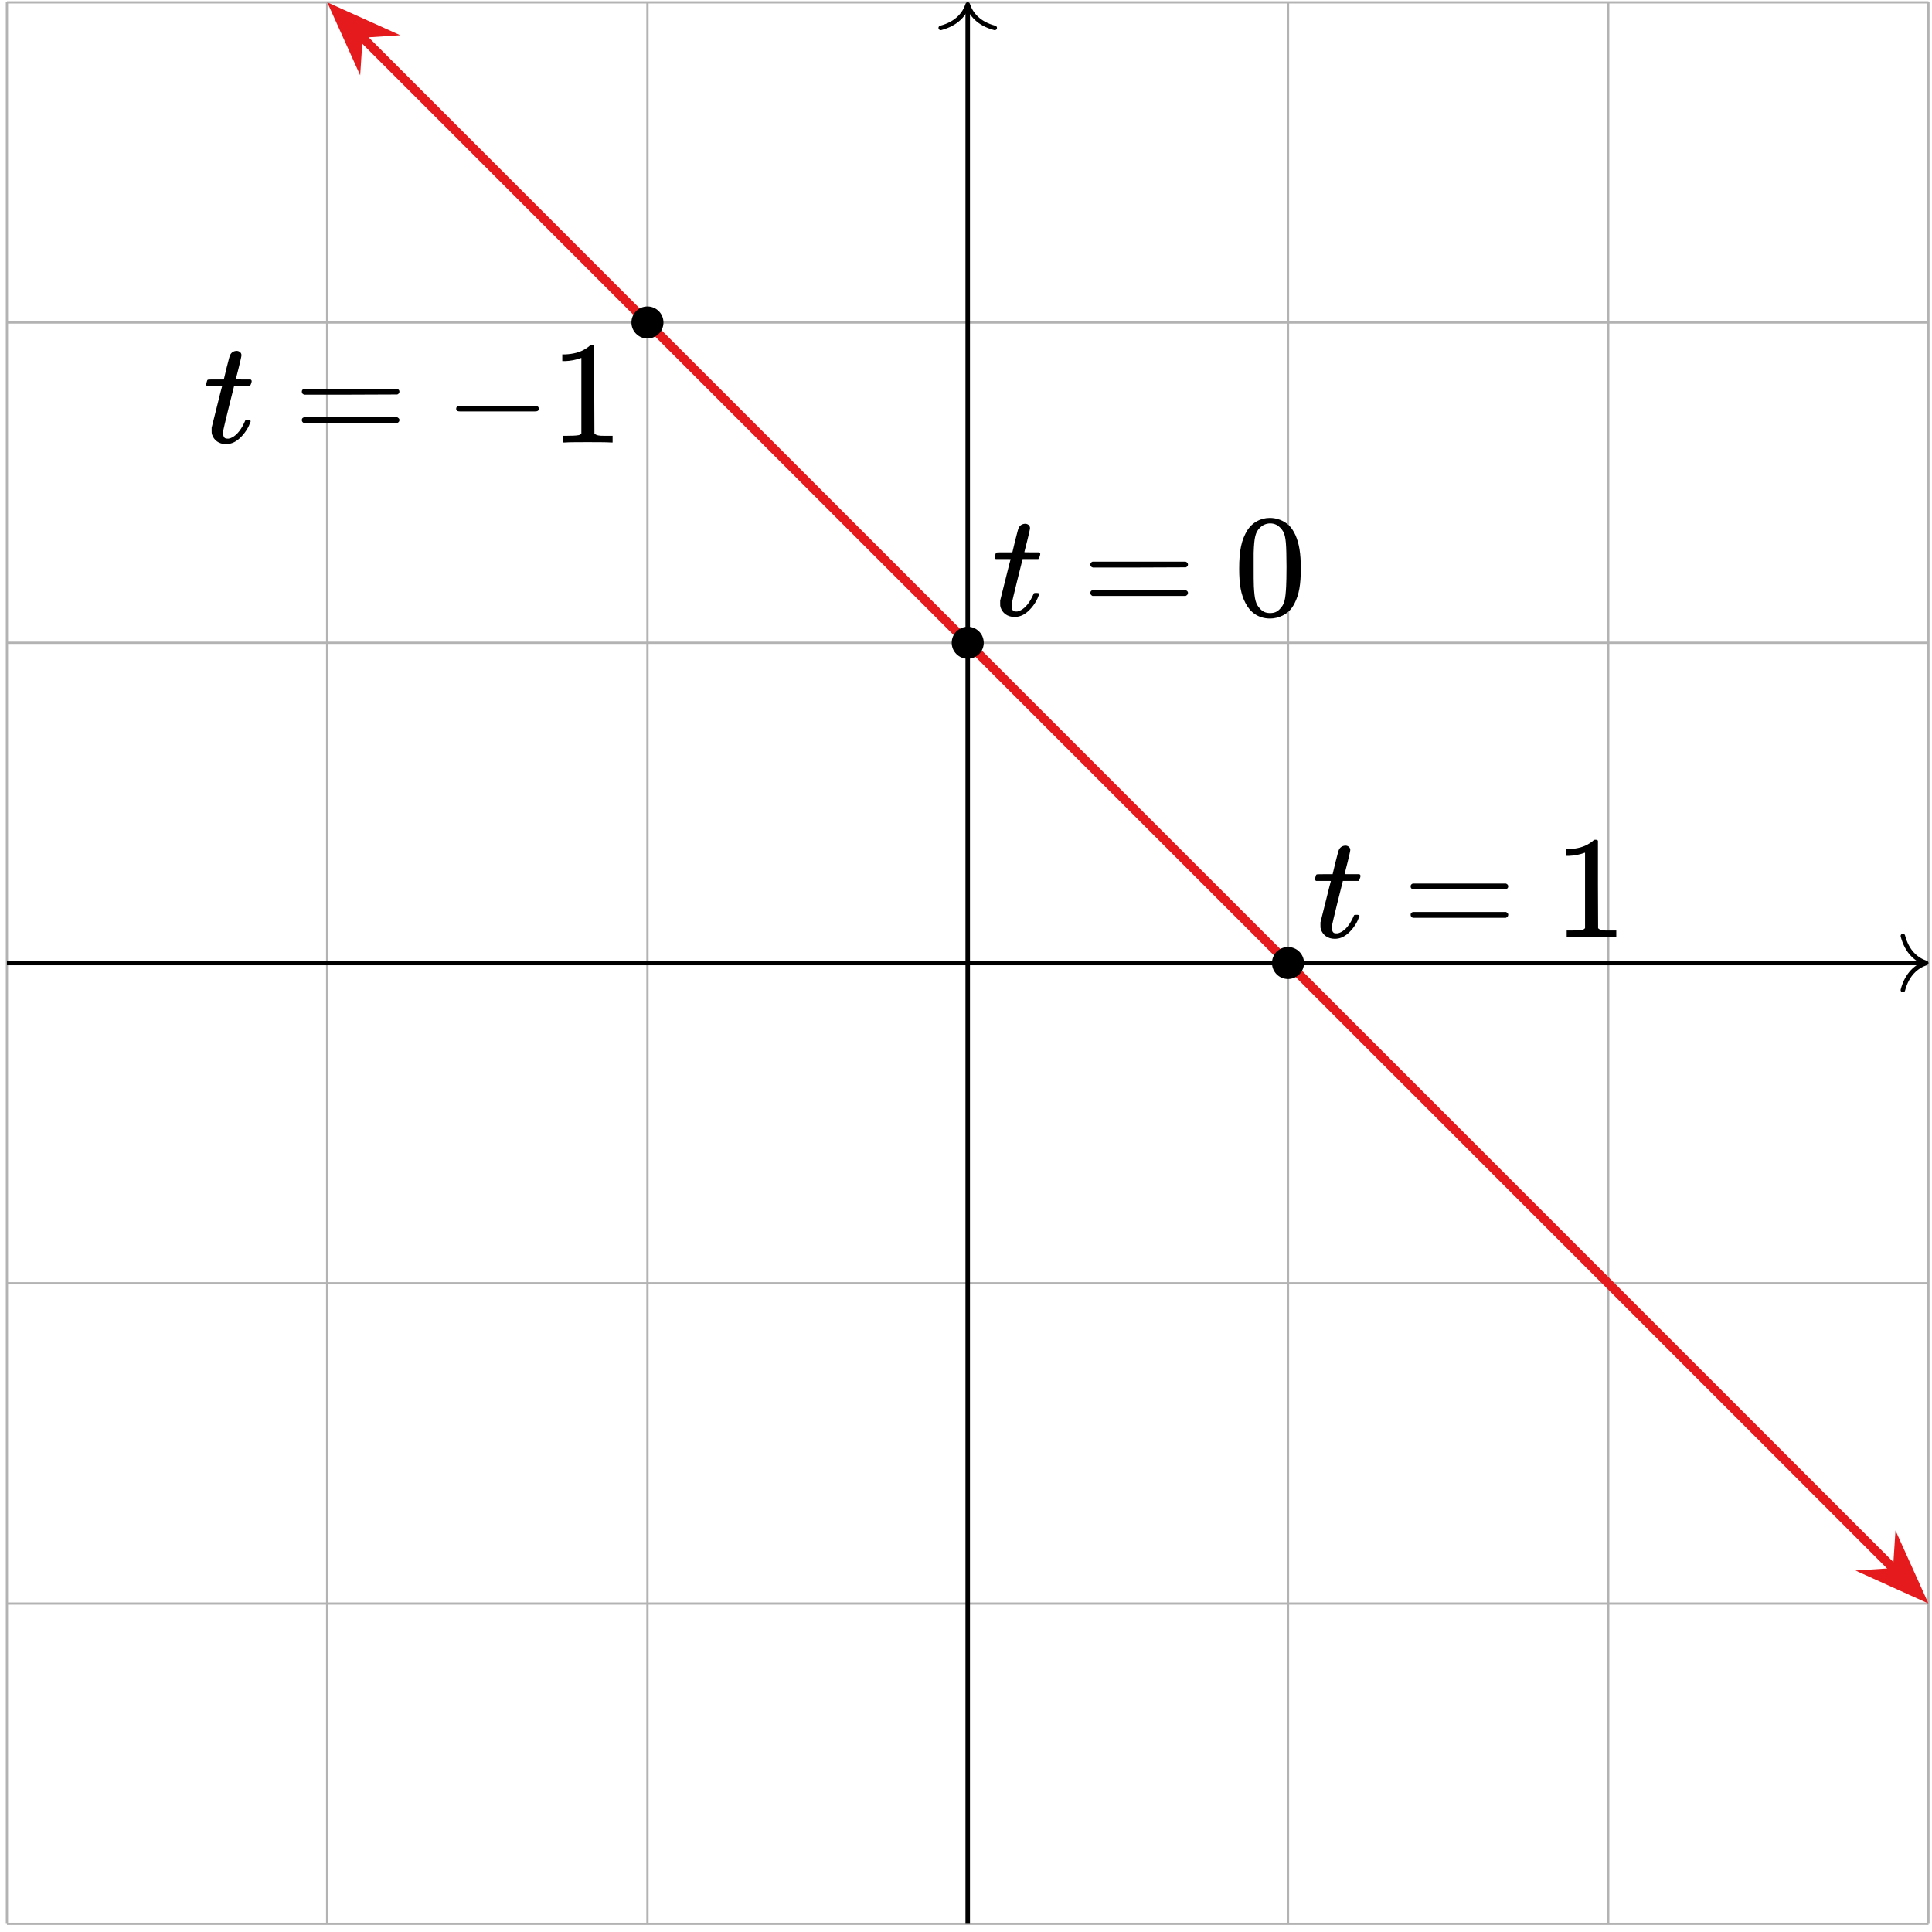
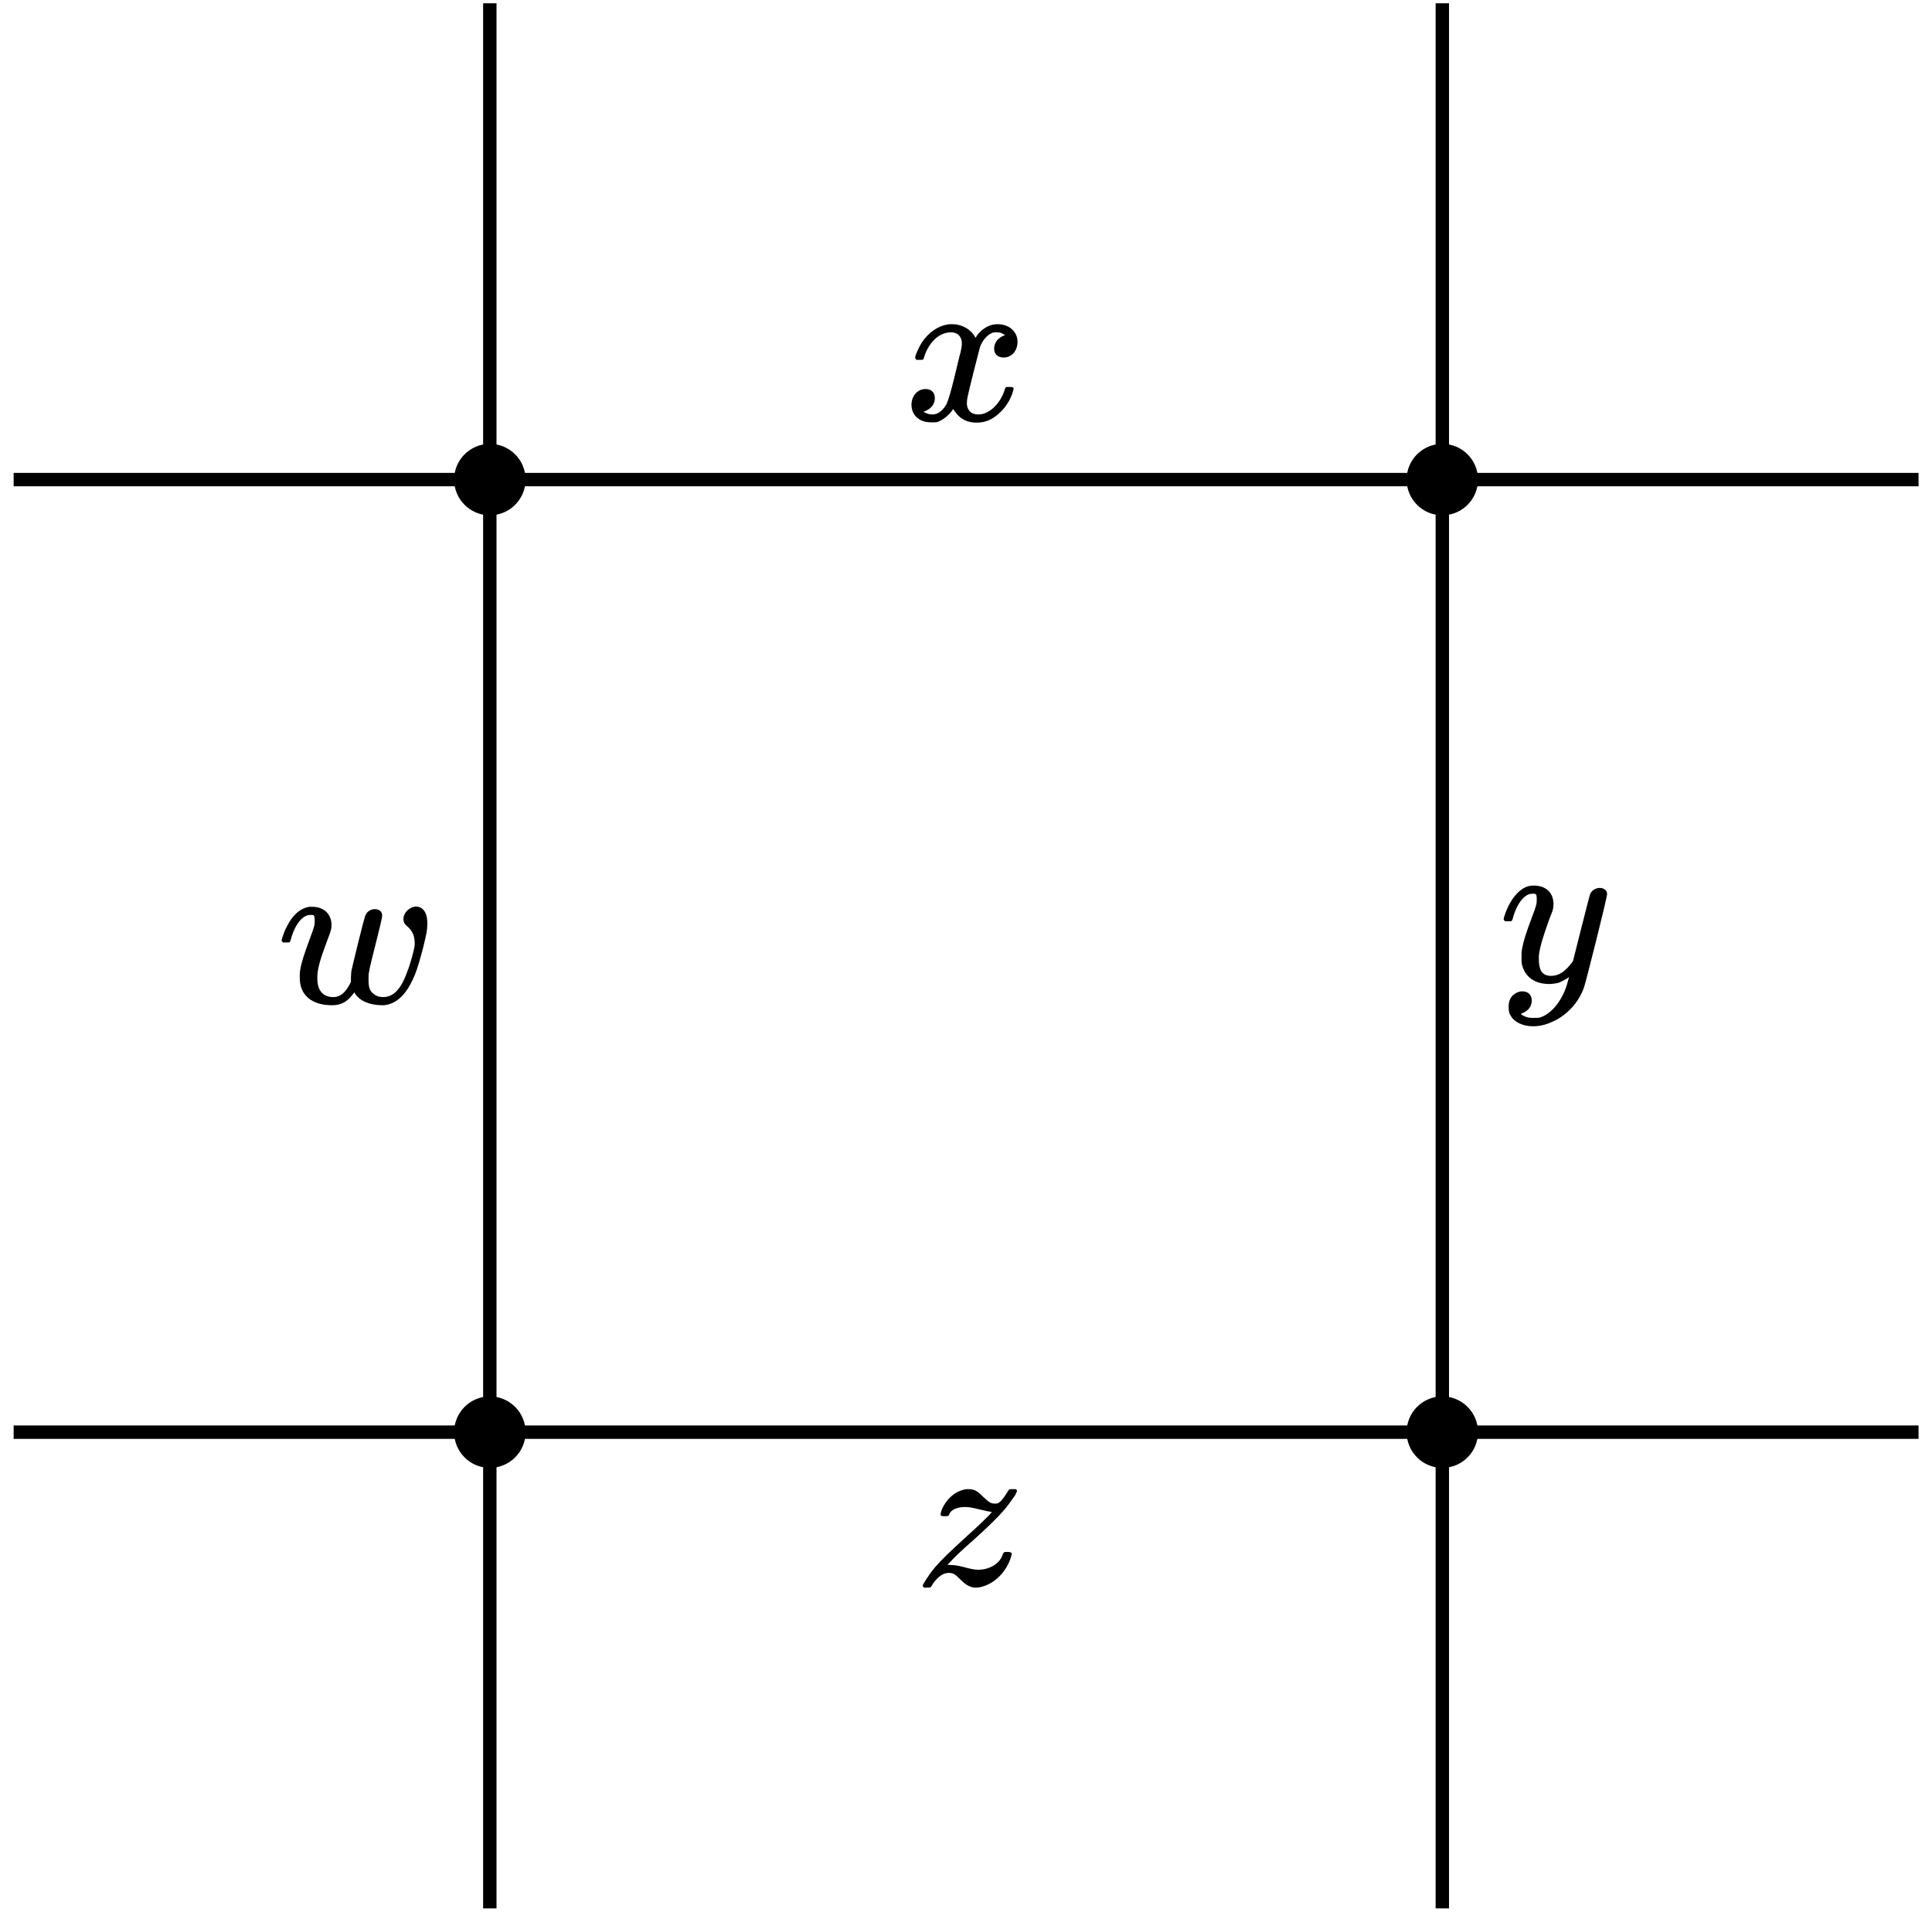
- <svg xmlns="http://www.w3.org/2000/svg" xmlns:xlink="http://www.w3.org/1999/xlink" width="171pt" height="171pt" viewBox="0 0 171 171" version="1.1">
+ <svg xmlns="http://www.w3.org/2000/svg" xmlns:xlink="http://www.w3.org/1999/xlink" width="115pt" height="114pt" viewBox="0 0 115 114" version="1.1">
  <defs>
    <g>
      <symbol overflow="visible" id="glyph0-0">
        <path style="stroke:none;" d="M 0.641 0 L 2.594 0 L 2.594 -6.906 L 0.641 -6.906 Z M 1.297 -0.641 L 1.297 -6.25 L 1.938 -6.25 L 1.938 -0.641 Z M 1.297 -0.641 " />
      </symbol>
      <symbol overflow="visible" id="glyph0-1">
-         <path style="stroke:none;" d="M 0.344 -4.984 L 1 -4.984 C 1.625 -4.984 1.656 -4.984 1.656 -4.969 C 1.641 -4.953 1.438 -4.125 1.188 -3.125 L 0.734 -1.312 L 0.734 -1.078 C 0.734 -0.859 0.734 -0.828 0.766 -0.719 C 0.922 -0.219 1.359 0.141 2 0.141 C 2.422 0.141 2.766 -0.016 3.031 -0.219 C 3.453 -0.531 3.938 -1.156 4.125 -1.719 C 4.156 -1.781 4.188 -1.844 4.188 -1.875 C 4.188 -1.969 4.094 -1.984 3.922 -1.984 C 3.719 -1.984 3.703 -1.969 3.672 -1.859 C 3.609 -1.734 3.516 -1.516 3.438 -1.391 C 3.094 -0.797 2.672 -0.422 2.25 -0.344 C 2.188 -0.344 2.141 -0.344 2.094 -0.344 C 1.812 -0.344 1.75 -0.578 1.75 -0.875 C 1.75 -0.953 1.75 -1.016 1.766 -1.078 C 1.781 -1.172 1.953 -1.906 2.25 -3.109 L 2.719 -4.984 L 4.109 -4.984 C 4.156 -5.031 4.281 -5.281 4.281 -5.438 C 4.281 -5.5 4.219 -5.547 4.188 -5.578 L 3.516 -5.578 C 2.922 -5.578 2.875 -5.578 2.875 -5.609 C 2.875 -5.609 3.375 -7.531 3.375 -7.719 C 3.375 -7.953 3.188 -8.094 2.969 -8.109 C 2.672 -8.109 2.469 -7.953 2.375 -7.75 C 2.328 -7.672 2.266 -7.422 2.062 -6.625 L 1.812 -5.578 L 1.125 -5.578 C 0.375 -5.578 0.391 -5.578 0.344 -5.5 C 0.328 -5.484 0.25 -5.188 0.25 -5.109 C 0.25 -5.047 0.297 -5.031 0.344 -4.984 Z M 0.344 -4.984 " />
+         <path style="stroke:none;" d="M 0.75 -3.594 L 0.938 -3.594 C 1.172 -3.594 1.172 -3.609 1.203 -3.75 C 1.406 -4.438 1.969 -5.234 2.812 -5.234 C 3.219 -5.234 3.453 -4.969 3.453 -4.562 C 3.453 -4.422 3.422 -4.266 3.375 -4.047 C 3.25 -3.656 2.781 -1.391 2.516 -0.922 C 2.297 -0.547 2 -0.344 1.703 -0.344 C 1.625 -0.344 1.469 -0.359 1.375 -0.406 C 1.312 -0.422 1.172 -0.5 1.172 -0.516 C 1.172 -0.516 1.203 -0.531 1.219 -0.531 C 1.25 -0.547 1.328 -0.562 1.391 -0.609 C 1.625 -0.719 1.844 -0.969 1.844 -1.312 C 1.844 -1.672 1.625 -1.859 1.281 -1.859 C 0.781 -1.859 0.453 -1.406 0.453 -0.922 C 0.453 -0.734 0.5 -0.562 0.578 -0.406 C 0.766 -0.094 1.094 0.125 1.641 0.125 C 1.844 0.125 1.859 0.125 1.984 0.109 C 2.359 -0.031 2.688 -0.297 2.938 -0.672 C 3.203 -0.219 3.625 0.141 4.312 0.141 C 4.875 0.141 5.234 -0.047 5.594 -0.344 C 6 -0.688 6.344 -1.172 6.5 -1.734 C 6.516 -1.797 6.531 -1.844 6.531 -1.875 C 6.531 -1.969 6.469 -1.984 6.281 -1.984 C 6.062 -1.984 6.047 -1.984 6 -1.812 C 5.812 -1.156 5.188 -0.344 4.422 -0.344 C 4.016 -0.344 3.75 -0.594 3.75 -1.016 C 3.75 -1.125 3.766 -1.266 3.797 -1.406 C 3.828 -1.609 4.484 -4.203 4.531 -4.359 C 4.672 -4.75 4.969 -5.094 5.266 -5.203 C 5.344 -5.234 5.359 -5.234 5.5 -5.234 C 5.672 -5.234 5.781 -5.219 5.875 -5.156 C 5.953 -5.109 6.016 -5.078 6.016 -5.062 C 5.688 -4.953 5.375 -4.703 5.375 -4.25 C 5.375 -3.938 5.594 -3.734 5.938 -3.734 C 6.438 -3.734 6.766 -4.156 6.766 -4.672 C 6.766 -5.25 6.297 -5.719 5.562 -5.719 C 5.172 -5.719 4.781 -5.531 4.469 -5.188 C 4.359 -5.078 4.328 -5 4.266 -4.906 C 4.047 -5.359 3.5 -5.719 2.875 -5.719 C 2.781 -5.719 2.688 -5.719 2.609 -5.703 C 2.016 -5.609 1.469 -5.219 1.078 -4.641 C 0.906 -4.375 0.703 -3.922 0.672 -3.75 C 0.672 -3.672 0.719 -3.641 0.75 -3.594 Z M 0.75 -3.594 " />
      </symbol>
-       <symbol overflow="visible" id="glyph1-0">
-         <path style="stroke:none;" d="M 0.641 0 L 2.594 0 L 2.594 -6.906 L 0.641 -6.906 Z M 1.297 -0.641 L 1.297 -6.25 L 1.938 -6.25 L 1.938 -0.641 Z M 1.297 -0.641 " />
+       <symbol overflow="visible" id="glyph0-2">
+         <path style="stroke:none;" d="M 5.984 -5.578 C 5.766 -5.578 5.531 -5.453 5.422 -5.234 C 5.391 -5.156 5.297 -4.812 4.891 -3.203 C 4.625 -2.125 4.391 -1.25 4.391 -1.219 C 4.094 -0.828 3.719 -0.344 3.078 -0.344 C 2.5 -0.344 2.359 -0.766 2.359 -1.359 C 2.359 -1.469 2.359 -1.547 2.375 -1.656 C 2.453 -2.156 2.594 -2.641 3 -3.766 C 3.109 -4.031 3.203 -4.281 3.203 -4.328 C 3.219 -4.375 3.219 -4.484 3.234 -4.594 C 3.234 -5.312 2.766 -5.719 2.047 -5.719 C 1.672 -5.719 1.391 -5.562 1.125 -5.312 C 0.797 -5 0.484 -4.469 0.312 -3.906 C 0.281 -3.812 0.266 -3.75 0.266 -3.719 C 0.266 -3.672 0.328 -3.625 0.344 -3.594 L 0.531 -3.594 C 0.781 -3.594 0.734 -3.594 0.797 -3.719 C 0.938 -4.266 1.156 -4.688 1.422 -4.969 C 1.625 -5.156 1.781 -5.234 2 -5.234 L 2.062 -5.234 C 2.219 -5.234 2.234 -5.141 2.234 -4.906 C 2.234 -4.641 2.234 -4.578 1.953 -3.844 C 1.578 -2.844 1.438 -2.391 1.359 -1.938 C 1.328 -1.781 1.328 -1.719 1.328 -1.469 C 1.328 -1.234 1.328 -1.156 1.344 -1.062 C 1.516 -0.281 2.109 0.141 2.984 0.141 C 3.156 0.141 3.344 0.109 3.5 0.078 C 3.891 -0.062 4.156 -0.281 4.156 -0.266 C 4.156 -0.266 4.047 0.109 4.016 0.234 C 3.703 1.203 3.062 1.953 2.406 2.141 C 2.297 2.156 2.234 2.156 2.078 2.156 L 1.969 2.156 C 1.812 2.156 1.703 2.141 1.547 2.078 C 1.453 2.047 1.297 1.938 1.281 1.922 C 1.281 1.922 1.297 1.906 1.328 1.906 C 1.344 1.891 1.422 1.859 1.484 1.828 C 1.734 1.703 1.938 1.469 1.938 1.125 C 1.938 0.766 1.703 0.578 1.375 0.578 C 1.172 0.578 0.969 0.672 0.797 0.828 C 0.625 1.016 0.562 1.219 0.562 1.516 C 0.562 1.75 0.594 1.906 0.688 2.031 C 0.906 2.422 1.422 2.656 2.016 2.656 C 2.5 2.656 2.875 2.531 3.328 2.312 C 4.125 1.906 4.781 1.156 5.062 0.297 C 5.156 0.031 6.422 -4.969 6.422 -5.219 C 6.422 -5.453 6.203 -5.578 5.984 -5.578 Z M 5.984 -5.578 " />
      </symbol>
-       <symbol overflow="visible" id="glyph1-1">
-         <path style="stroke:none;" d="M 0.719 -4.5 C 0.719 -4.344 0.797 -4.281 0.938 -4.234 L 5.047 -4.234 L 9.172 -4.25 C 9.266 -4.297 9.359 -4.359 9.359 -4.5 C 9.359 -4.641 9.266 -4.703 9.156 -4.75 L 0.906 -4.75 C 0.797 -4.703 0.719 -4.641 0.719 -4.5 Z M 0.719 -1.984 C 0.719 -1.844 0.797 -1.781 0.906 -1.719 L 9.156 -1.719 C 9.266 -1.781 9.359 -1.844 9.359 -1.984 C 9.359 -2.141 9.25 -2.172 9.172 -2.234 L 0.938 -2.234 C 0.797 -2.203 0.719 -2.141 0.719 -1.984 Z M 0.719 -1.984 " />
+       <symbol overflow="visible" id="glyph0-3">
+         <path style="stroke:none;" d="M 0.531 0.141 L 0.703 0.141 C 0.891 0.141 0.922 0.141 0.984 0.031 C 1.172 -0.297 1.547 -0.734 2 -0.734 C 2.078 -0.734 2.234 -0.719 2.297 -0.672 C 2.391 -0.625 2.469 -0.562 2.688 -0.344 C 2.953 -0.094 3.031 -0.031 3.203 0.047 C 3.328 0.109 3.453 0.141 3.594 0.141 C 3.672 0.141 3.75 0.141 3.828 0.125 C 4.766 -0.062 5.484 -0.875 5.719 -1.734 C 5.734 -1.781 5.75 -1.828 5.75 -1.859 C 5.75 -1.953 5.656 -1.984 5.484 -1.984 C 5.281 -1.984 5.266 -1.969 5.203 -1.812 C 5.047 -1.312 4.453 -0.922 3.75 -0.922 C 3.547 -0.922 3.297 -0.969 2.844 -1.094 C 2.5 -1.172 2.344 -1.203 2.109 -1.203 L 1.922 -1.219 L 2.078 -1.375 C 2.344 -1.672 2.766 -2.078 3.484 -2.703 C 4.453 -3.578 4.906 -4.031 5.328 -4.516 C 5.547 -4.781 5.812 -5.156 5.953 -5.359 C 6.016 -5.5 6.062 -5.578 6.062 -5.625 C 6.062 -5.656 6.016 -5.703 5.984 -5.719 L 5.812 -5.719 C 5.562 -5.719 5.609 -5.719 5.5 -5.562 C 5.266 -5.172 5.094 -4.969 4.938 -4.891 C 4.875 -4.859 4.844 -4.859 4.75 -4.859 C 4.516 -4.859 4.406 -4.922 4.062 -5.25 C 3.797 -5.516 3.594 -5.719 3.188 -5.719 C 3.109 -5.719 3.047 -5.719 2.969 -5.703 C 2.344 -5.594 1.781 -5.062 1.547 -4.391 C 1.531 -4.312 1.516 -4.25 1.516 -4.203 C 1.516 -4.125 1.578 -4.109 1.781 -4.109 C 2 -4.109 1.984 -4.125 2.031 -4.219 C 2.109 -4.484 2.484 -4.656 2.984 -4.656 C 3.188 -4.656 3.391 -4.625 3.812 -4.516 C 4.203 -4.422 4.422 -4.375 4.5 -4.375 C 4.578 -4.375 4.578 -4.359 4.406 -4.172 C 4.125 -3.891 3.75 -3.516 3.062 -2.906 C 2.078 -2 1.625 -1.578 1.203 -1.094 C 0.953 -0.797 0.688 -0.422 0.531 -0.141 C 0.484 -0.062 0.453 -0.016 0.453 0.031 C 0.453 0.078 0.5 0.109 0.531 0.141 Z M 0.531 0.141 " />
      </symbol>
-       <symbol overflow="visible" id="glyph1-2">
-         <path style="stroke:none;" d="M 1.25 -7.578 C 0.688 -6.688 0.5 -5.719 0.5 -4.141 C 0.5 -2.719 0.656 -1.844 1.062 -1.078 C 1.453 -0.312 2.156 0.281 3.234 0.281 C 3.609 0.281 3.984 0.188 4.344 0.016 C 4.812 -0.219 5.141 -0.547 5.406 -1.078 C 5.797 -1.844 5.953 -2.719 5.953 -4.141 C 5.953 -5.484 5.812 -6.344 5.484 -7.094 C 5.312 -7.469 5.125 -7.75 4.891 -7.984 C 4.438 -8.391 3.828 -8.625 3.219 -8.625 C 2.359 -8.625 1.672 -8.203 1.25 -7.578 Z M 4.156 -7.734 C 4.531 -7.344 4.641 -6.938 4.672 -5.531 C 4.672 -5.297 4.688 -4.812 4.688 -4.312 C 4.688 -3.594 4.672 -2.828 4.656 -2.578 C 4.594 -1.375 4.5 -0.984 4.125 -0.594 C 3.906 -0.344 3.656 -0.203 3.234 -0.203 C 2.828 -0.203 2.562 -0.344 2.344 -0.594 C 1.969 -0.984 1.859 -1.375 1.797 -2.578 C 1.781 -2.828 1.781 -3.594 1.781 -4.312 C 1.781 -4.812 1.781 -5.297 1.781 -5.531 C 1.828 -6.938 1.938 -7.344 2.312 -7.734 C 2.562 -8 2.906 -8.141 3.234 -8.141 C 3.641 -8.141 3.922 -7.984 4.156 -7.734 Z M 4.156 -7.734 " />
-       </symbol>
-       <symbol overflow="visible" id="glyph1-3">
-         <path style="stroke:none;" d="M 5.391 0 L 5.531 0 L 5.531 -0.594 L 4.766 -0.594 C 4.375 -0.594 4.109 -0.609 3.922 -0.797 L 3.906 -4.672 L 3.906 -8.547 C 3.828 -8.609 3.859 -8.625 3.688 -8.625 C 3.578 -8.625 3.562 -8.625 3.531 -8.594 C 3.469 -8.516 3.25 -8.359 3.141 -8.297 C 2.656 -7.984 2.047 -7.828 1.328 -7.797 L 1.078 -7.797 L 1.078 -7.203 L 1.328 -7.203 C 1.812 -7.219 2.281 -7.312 2.656 -7.453 C 2.703 -7.469 2.75 -7.484 2.766 -7.484 L 2.766 -0.797 C 2.672 -0.719 2.609 -0.641 2.453 -0.641 C 2.312 -0.609 1.859 -0.594 1.484 -0.594 L 1.141 -0.594 L 1.141 0 L 1.297 0 C 1.516 -0.031 2.922 -0.031 3.328 -0.031 C 3.75 -0.031 5.172 -0.031 5.391 0 Z M 5.391 0 " />
-       </symbol>
-       <symbol overflow="visible" id="glyph2-0">
-         <path style="stroke:none;" d="" />
-       </symbol>
-       <symbol overflow="visible" id="glyph2-1">
-         <path style="stroke:none;" d="M 7.875 -2.75 C 8.078 -2.75 8.297 -2.75 8.297 -2.984 C 8.297 -3.234 8.078 -3.234 7.875 -3.234 L 1.406 -3.234 C 1.203 -3.234 0.984 -3.234 0.984 -2.984 C 0.984 -2.75 1.203 -2.75 1.406 -2.75 Z M 7.875 -2.75 " />
+       <symbol overflow="visible" id="glyph0-4">
+         <path style="stroke:none;" d="M 5.812 -5.578 C 5.594 -5.578 5.359 -5.453 5.266 -5.234 C 5.156 -5.031 4.438 -2 4.438 -1.984 C 4.406 -1.875 4.406 -1.75 4.391 -1.547 L 4.391 -1.25 L 4.328 -1.125 C 4.047 -0.594 3.75 -0.344 3.344 -0.344 C 2.703 -0.344 2.391 -0.766 2.391 -1.438 L 2.391 -1.609 C 2.422 -2.109 2.562 -2.594 3 -3.766 C 3.219 -4.312 3.234 -4.422 3.234 -4.641 C 3.234 -5.25 2.812 -5.719 2.078 -5.719 C 1.969 -5.719 1.859 -5.719 1.781 -5.688 C 1.281 -5.562 0.875 -5.156 0.562 -4.516 C 0.438 -4.281 0.391 -4.125 0.312 -3.906 C 0.281 -3.812 0.266 -3.75 0.266 -3.719 C 0.266 -3.672 0.328 -3.625 0.344 -3.594 L 0.531 -3.594 C 0.781 -3.594 0.734 -3.594 0.797 -3.719 C 0.938 -4.266 1.156 -4.688 1.422 -4.969 C 1.625 -5.156 1.781 -5.234 2 -5.234 L 2.062 -5.234 C 2.219 -5.234 2.234 -5.141 2.234 -4.906 C 2.234 -4.641 2.234 -4.578 1.953 -3.844 C 1.594 -2.859 1.438 -2.391 1.375 -1.969 C 1.344 -1.859 1.344 -1.672 1.344 -1.5 C 1.344 -0.375 2.156 0.141 3.266 0.141 C 3.953 0.141 4.281 -0.203 4.594 -0.625 C 4.844 -0.141 5.484 0.141 6.25 0.141 C 6.328 0.141 6.406 0.141 6.484 0.125 C 7.344 -0.031 7.859 -0.844 8.203 -1.688 C 8.359 -2.078 8.516 -2.625 8.688 -3.281 C 8.859 -4.016 8.938 -4.25 8.938 -4.766 C 8.938 -5.281 8.75 -5.641 8.391 -5.719 C 8.359 -5.719 8.328 -5.734 8.297 -5.734 C 7.922 -5.734 7.516 -5.406 7.516 -4.984 C 7.516 -4.828 7.578 -4.688 7.719 -4.578 C 8.031 -4.312 8.188 -4.016 8.188 -3.531 C 8.188 -3.469 8.188 -3.406 8.172 -3.344 C 8.141 -3.109 7.922 -2.297 7.766 -1.922 C 7.406 -0.859 6.938 -0.344 6.312 -0.344 C 6.094 -0.344 5.938 -0.391 5.781 -0.5 C 5.516 -0.688 5.438 -0.891 5.438 -1.391 C 5.438 -1.625 5.438 -1.703 5.469 -1.844 C 5.531 -2.328 6.25 -4.891 6.25 -5.203 C 6.25 -5.453 6.047 -5.578 5.812 -5.578 Z M 5.812 -5.578 " />
      </symbol>
    </g>
  </defs>
  <g id="surface1">
-     <path style="fill:none;stroke-width:0.199;stroke-linecap:butt;stroke-linejoin:miter;stroke:rgb(70%,70%,70%);stroke-opacity:1;stroke-miterlimit:10;" d="M -85.039 -85.041 L 85.039 -85.041 M -85.039 -56.694 L 85.039 -56.694 M -85.039 -28.346 L 85.039 -28.346 M -85.039 0.002 L 85.039 0.002 M -85.039 28.345 L 85.039 28.345 M -85.039 56.693 L 85.039 56.693 M -85.039 85.029 L 85.039 85.029 M -85.039 -85.041 L -85.039 85.041 M -56.695 -85.041 L -56.695 85.041 M -28.347 -85.041 L -28.347 85.041 M 0 -85.041 L 0 85.041 M 28.348 -85.041 L 28.348 85.041 M 56.692 -85.041 L 56.692 85.041 M 85.032 -85.041 L 85.032 85.041 " transform="matrix(1,0,0,-1,85.652,85.236)" />
-     <path style="fill:none;stroke-width:0.399;stroke-linecap:butt;stroke-linejoin:miter;stroke:rgb(0%,0%,0%);stroke-opacity:1;stroke-miterlimit:10;" d="M -85.039 0.002 L 84.641 0.002 " transform="matrix(1,0,0,-1,85.652,85.236)" />
-     <path style="fill:none;stroke-width:0.399;stroke-linecap:round;stroke-linejoin:round;stroke:rgb(0%,0%,0%);stroke-opacity:1;stroke-miterlimit:10;" d="M -2.071 2.392 C -1.692 0.955 -0.849 0.279 -0.001 0.002 C -0.849 -0.28 -1.692 -0.955 -2.071 -2.393 " transform="matrix(1,0,0,-1,170.4932,85.236)" />
-     <path style="fill:none;stroke-width:0.399;stroke-linecap:butt;stroke-linejoin:miter;stroke:rgb(0%,0%,0%);stroke-opacity:1;stroke-miterlimit:10;" d="M 0 -85.041 L 0 84.642 " transform="matrix(1,0,0,-1,85.652,85.236)" />
-     <path style="fill:none;stroke-width:0.399;stroke-linecap:round;stroke-linejoin:round;stroke:rgb(0%,0%,0%);stroke-opacity:1;stroke-miterlimit:10;" d="M -2.074 2.39 C -1.695 0.957 -0.851 0.277 0 -0 C -0.851 -0.278 -1.695 -0.957 -2.074 -2.391 " transform="matrix(0,-1,-1,0,85.652,0.39483)" />
-     <path style="fill:none;stroke-width:0.797;stroke-linecap:butt;stroke-linejoin:miter;stroke:rgb(89.409%,10.199%,10.979%);stroke-opacity:1;stroke-miterlimit:10;" d="M -53.789 82.134 L 82.133 -53.787 " transform="matrix(1,0,0,-1,85.652,85.236)" />
-     <path style="fill-rule:nonzero;fill:rgb(89.409%,10.199%,10.979%);fill-opacity:1;stroke-width:0.797;stroke-linecap:butt;stroke-linejoin:miter;stroke:rgb(89.409%,10.199%,10.979%);stroke-opacity:1;stroke-miterlimit:10;" d="M 5.439 0.001 L 1.287 1.572 L 2.665 0.001 L 1.287 -1.571 Z M 5.439 0.001 " transform="matrix(-0.70712,-0.7071,-0.7071,0.70712,33.60802,4.8451)" />
-     <path style="fill-rule:nonzero;fill:rgb(89.409%,10.199%,10.979%);fill-opacity:1;stroke-width:0.797;stroke-linecap:butt;stroke-linejoin:miter;stroke:rgb(89.409%,10.199%,10.979%);stroke-opacity:1;stroke-miterlimit:10;" d="M 5.442 -0.001 L 1.285 1.571 L 2.664 -0.001 L 1.288 -1.57 Z M 5.442 -0.001 " transform="matrix(0.7071,0.7071,0.7071,-0.7071,166.0429,137.2801)" />
-     <path style=" stroke:none;fill-rule:nonzero;fill:rgb(0%,0%,0%);fill-opacity:1;" d="M 87.07 56.891 C 87.07 56.105 86.434 55.473 85.652 55.473 C 84.871 55.473 84.234 56.105 84.234 56.891 C 84.234 57.672 84.871 58.305 85.652 58.305 C 86.434 58.305 87.07 57.672 87.07 56.891 Z M 87.07 56.891 " />
+     <path style=" stroke:none;fill-rule:nonzero;fill:rgb(0%,0%,0%);fill-opacity:1;" d="M 31.285 28.543 C 31.285 27.367 30.332 26.418 29.156 26.418 C 27.984 26.418 27.031 27.367 27.031 28.543 C 27.031 29.719 27.984 30.668 29.156 30.668 C 30.332 30.668 31.285 29.719 31.285 28.543 Z M 31.285 28.543 " />
+     <path style=" stroke:none;fill-rule:nonzero;fill:rgb(0%,0%,0%);fill-opacity:1;" d="M 87.977 28.543 C 87.977 27.367 87.027 26.418 85.852 26.418 C 84.676 26.418 83.727 27.367 83.727 28.543 C 83.727 29.719 84.676 30.668 85.852 30.668 C 87.027 30.668 87.977 29.719 87.977 28.543 Z M 87.977 28.543 " />
+     <path style=" stroke:none;fill-rule:nonzero;fill:rgb(0%,0%,0%);fill-opacity:1;" d="M 87.977 85.238 C 87.977 84.062 87.027 83.109 85.852 83.109 C 84.676 83.109 83.727 84.062 83.727 85.238 C 83.727 86.41 84.676 87.363 85.852 87.363 C 87.027 87.363 87.977 86.41 87.977 85.238 Z M 87.977 85.238 " />
+     <path style=" stroke:none;fill-rule:nonzero;fill:rgb(0%,0%,0%);fill-opacity:1;" d="M 31.285 85.238 C 31.285 84.062 30.332 83.109 29.156 83.109 C 27.984 83.109 27.031 84.062 27.031 85.238 C 27.031 86.41 27.984 87.363 29.156 87.363 C 30.332 87.363 31.285 86.41 31.285 85.238 Z M 31.285 85.238 " />
+     <path style="fill:none;stroke-width:0.797;stroke-linecap:butt;stroke-linejoin:miter;stroke:rgb(0%,0%,0%);stroke-opacity:1;stroke-miterlimit:10;" d="M -28.349 28.347 L 28.347 28.347 " transform="matrix(1,0,0,-1,57.505,56.89)" />
    <g style="fill:rgb(0%,0%,0%);fill-opacity:1;">
-       <use xlink:href="#glyph0-1" x="87.791" y="54.465" />
+       <use xlink:href="#glyph0-1" x="53.801" y="25.013" />
    </g>
+     <path style="fill:none;stroke-width:0.797;stroke-linecap:butt;stroke-linejoin:miter;stroke:rgb(0%,0%,0%);stroke-opacity:1;stroke-miterlimit:10;" d="M 28.347 28.347 L 28.347 -28.348 " transform="matrix(1,0,0,-1,57.505,56.89)" />
    <g style="fill:rgb(0%,0%,0%);fill-opacity:1;">
-       <use xlink:href="#glyph1-1" x="95.788" y="54.465" />
+       <use xlink:href="#glyph0-2" x="89.238" y="58.424" />
    </g>
+     <path style="fill:none;stroke-width:0.797;stroke-linecap:butt;stroke-linejoin:miter;stroke:rgb(0%,0%,0%);stroke-opacity:1;stroke-miterlimit:10;" d="M 28.347 -28.348 L -28.349 -28.348 " transform="matrix(1,0,0,-1,57.505,56.89)" />
    <g style="fill:rgb(0%,0%,0%);fill-opacity:1;">
-       <use xlink:href="#glyph1-2" x="109.18" y="54.465" />
+       <use xlink:href="#glyph0-3" x="54.474" y="94.348" />
    </g>
-     <path style=" stroke:none;fill-rule:nonzero;fill:rgb(0%,0%,0%);fill-opacity:1;" d="M 115.418 85.234 C 115.418 84.453 114.781 83.82 114 83.82 C 113.215 83.82 112.582 84.453 112.582 85.234 C 112.582 86.02 113.215 86.652 114 86.652 C 114.781 86.652 115.418 86.02 115.418 85.234 Z M 115.418 85.234 " />
+     <path style="fill:none;stroke-width:0.797;stroke-linecap:butt;stroke-linejoin:miter;stroke:rgb(0%,0%,0%);stroke-opacity:1;stroke-miterlimit:10;" d="M -28.349 -28.348 L -28.349 28.347 " transform="matrix(1,0,0,-1,57.505,56.89)" />
    <g style="fill:rgb(0%,0%,0%);fill-opacity:1;">
-       <use xlink:href="#glyph0-1" x="116.138" y="82.954" />
+       <use xlink:href="#glyph0-4" x="16.498" y="59.687" />
    </g>
-     <g style="fill:rgb(0%,0%,0%);fill-opacity:1;">
-       <use xlink:href="#glyph1-1" x="124.134" y="82.954" />
-     </g>
-     <g style="fill:rgb(0%,0%,0%);fill-opacity:1;">
-       <use xlink:href="#glyph1-3" x="137.526" y="82.954" />
-     </g>
-     <path style=" stroke:none;fill-rule:nonzero;fill:rgb(0%,0%,0%);fill-opacity:1;" d="M 58.723 28.543 C 58.723 27.758 58.09 27.125 57.305 27.125 C 56.523 27.125 55.887 27.758 55.887 28.543 C 55.887 29.324 56.523 29.961 57.305 29.961 C 58.09 29.961 58.723 29.324 58.723 28.543 Z M 58.723 28.543 " />
-     <g style="fill:rgb(0%,0%,0%);fill-opacity:1;">
-       <use xlink:href="#glyph0-1" x="17.998" y="39.166" />
-     </g>
-     <g style="fill:rgb(0%,0%,0%);fill-opacity:1;">
-       <use xlink:href="#glyph1-1" x="25.995" y="39.166" />
-     </g>
-     <g style="fill:rgb(0%,0%,0%);fill-opacity:1;">
-       <use xlink:href="#glyph2-1" x="39.392" y="39.166" />
-     </g>
-     <g style="fill:rgb(0%,0%,0%);fill-opacity:1;">
-       <use xlink:href="#glyph1-3" x="48.69" y="39.166" />
-     </g>
+     <path style="fill:none;stroke-width:0.797;stroke-linecap:butt;stroke-linejoin:miter;stroke:rgb(0%,0%,0%);stroke-opacity:1;stroke-miterlimit:10;" d="M -28.349 28.347 L -56.693 28.347 " transform="matrix(1,0,0,-1,57.505,56.89)" />
+     <path style="fill:none;stroke-width:0.797;stroke-linecap:butt;stroke-linejoin:miter;stroke:rgb(0%,0%,0%);stroke-opacity:1;stroke-miterlimit:10;" d="M -28.349 28.347 L -28.349 56.695 " transform="matrix(1,0,0,-1,57.505,56.89)" />
+     <path style="fill:none;stroke-width:0.797;stroke-linecap:butt;stroke-linejoin:miter;stroke:rgb(0%,0%,0%);stroke-opacity:1;stroke-miterlimit:10;" d="M 28.347 28.347 L 56.694 28.347 " transform="matrix(1,0,0,-1,57.505,56.89)" />
+     <path style="fill:none;stroke-width:0.797;stroke-linecap:butt;stroke-linejoin:miter;stroke:rgb(0%,0%,0%);stroke-opacity:1;stroke-miterlimit:10;" d="M 28.347 28.347 L 28.347 56.695 " transform="matrix(1,0,0,-1,57.505,56.89)" />
+     <path style="fill:none;stroke-width:0.797;stroke-linecap:butt;stroke-linejoin:miter;stroke:rgb(0%,0%,0%);stroke-opacity:1;stroke-miterlimit:10;" d="M 28.347 -28.348 L 56.694 -28.348 " transform="matrix(1,0,0,-1,57.505,56.89)" />
+     <path style="fill:none;stroke-width:0.797;stroke-linecap:butt;stroke-linejoin:miter;stroke:rgb(0%,0%,0%);stroke-opacity:1;stroke-miterlimit:10;" d="M 28.347 -28.348 L 28.347 -56.692 " transform="matrix(1,0,0,-1,57.505,56.89)" />
+     <path style="fill:none;stroke-width:0.797;stroke-linecap:butt;stroke-linejoin:miter;stroke:rgb(0%,0%,0%);stroke-opacity:1;stroke-miterlimit:10;" d="M -28.349 -28.348 L -56.693 -28.348 " transform="matrix(1,0,0,-1,57.505,56.89)" />
+     <path style="fill:none;stroke-width:0.797;stroke-linecap:butt;stroke-linejoin:miter;stroke:rgb(0%,0%,0%);stroke-opacity:1;stroke-miterlimit:10;" d="M -28.349 -28.348 L -28.349 -56.692 " transform="matrix(1,0,0,-1,57.505,56.89)" />
  </g>
</svg>
